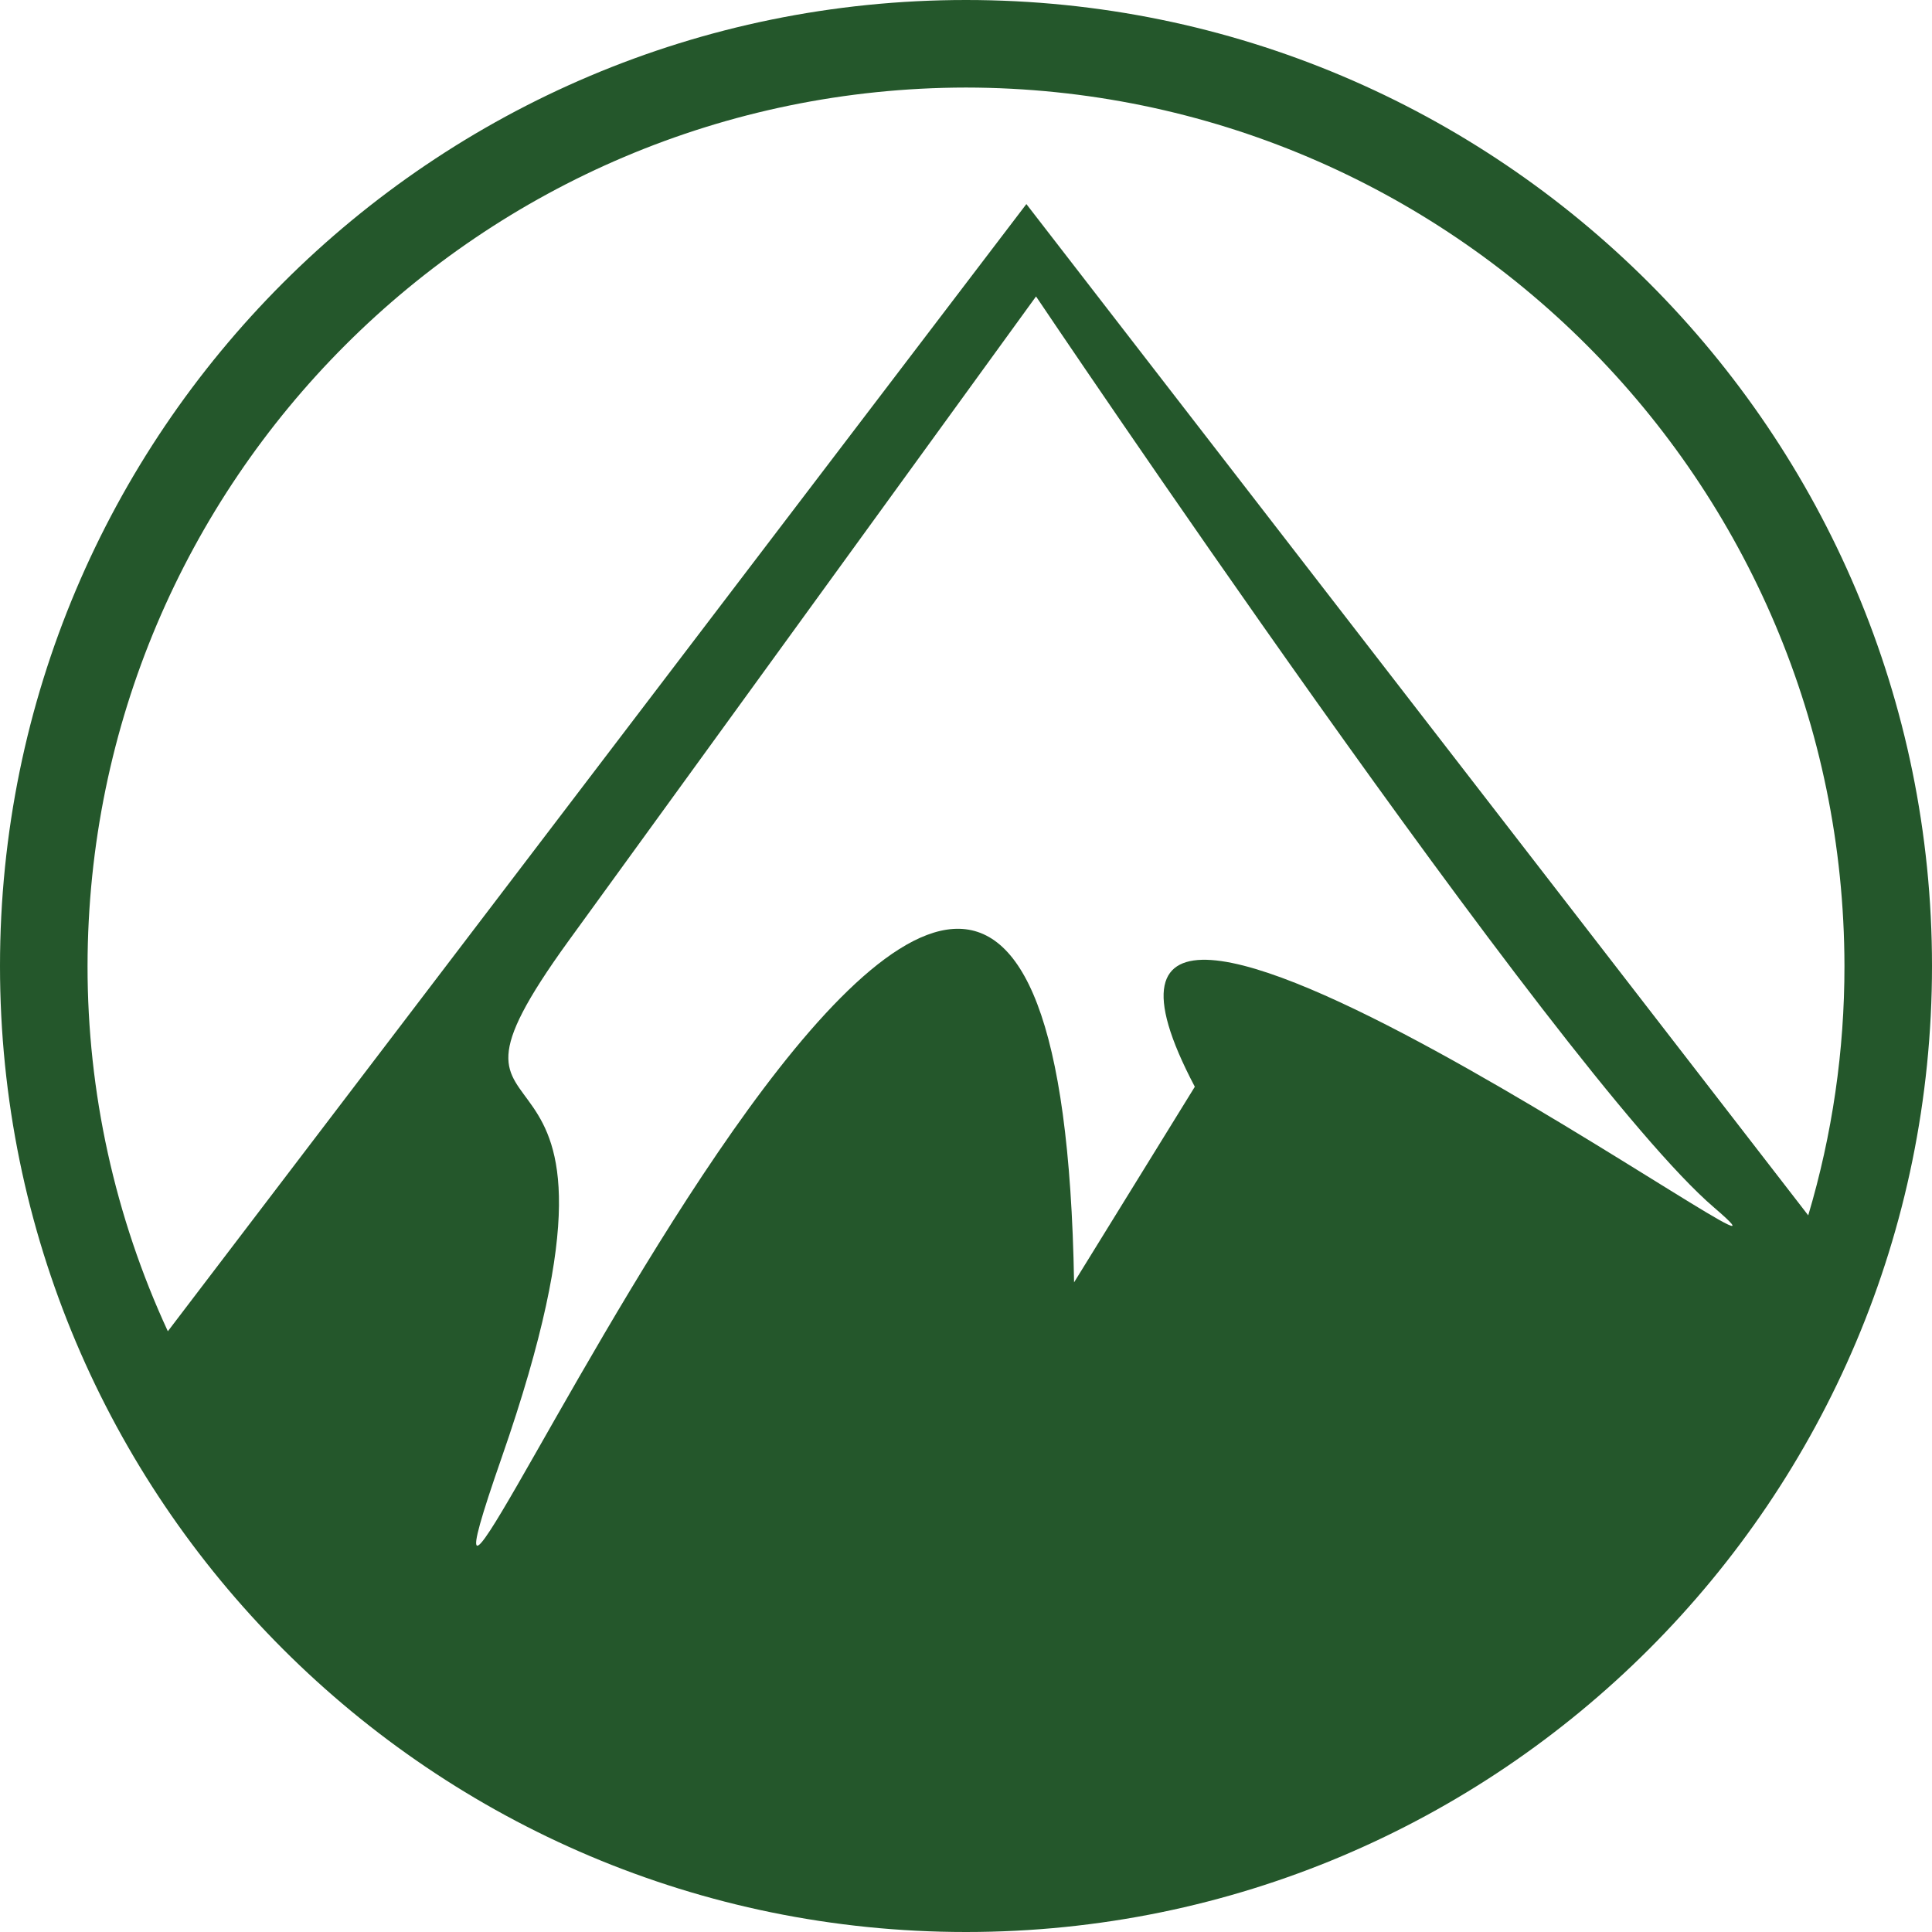
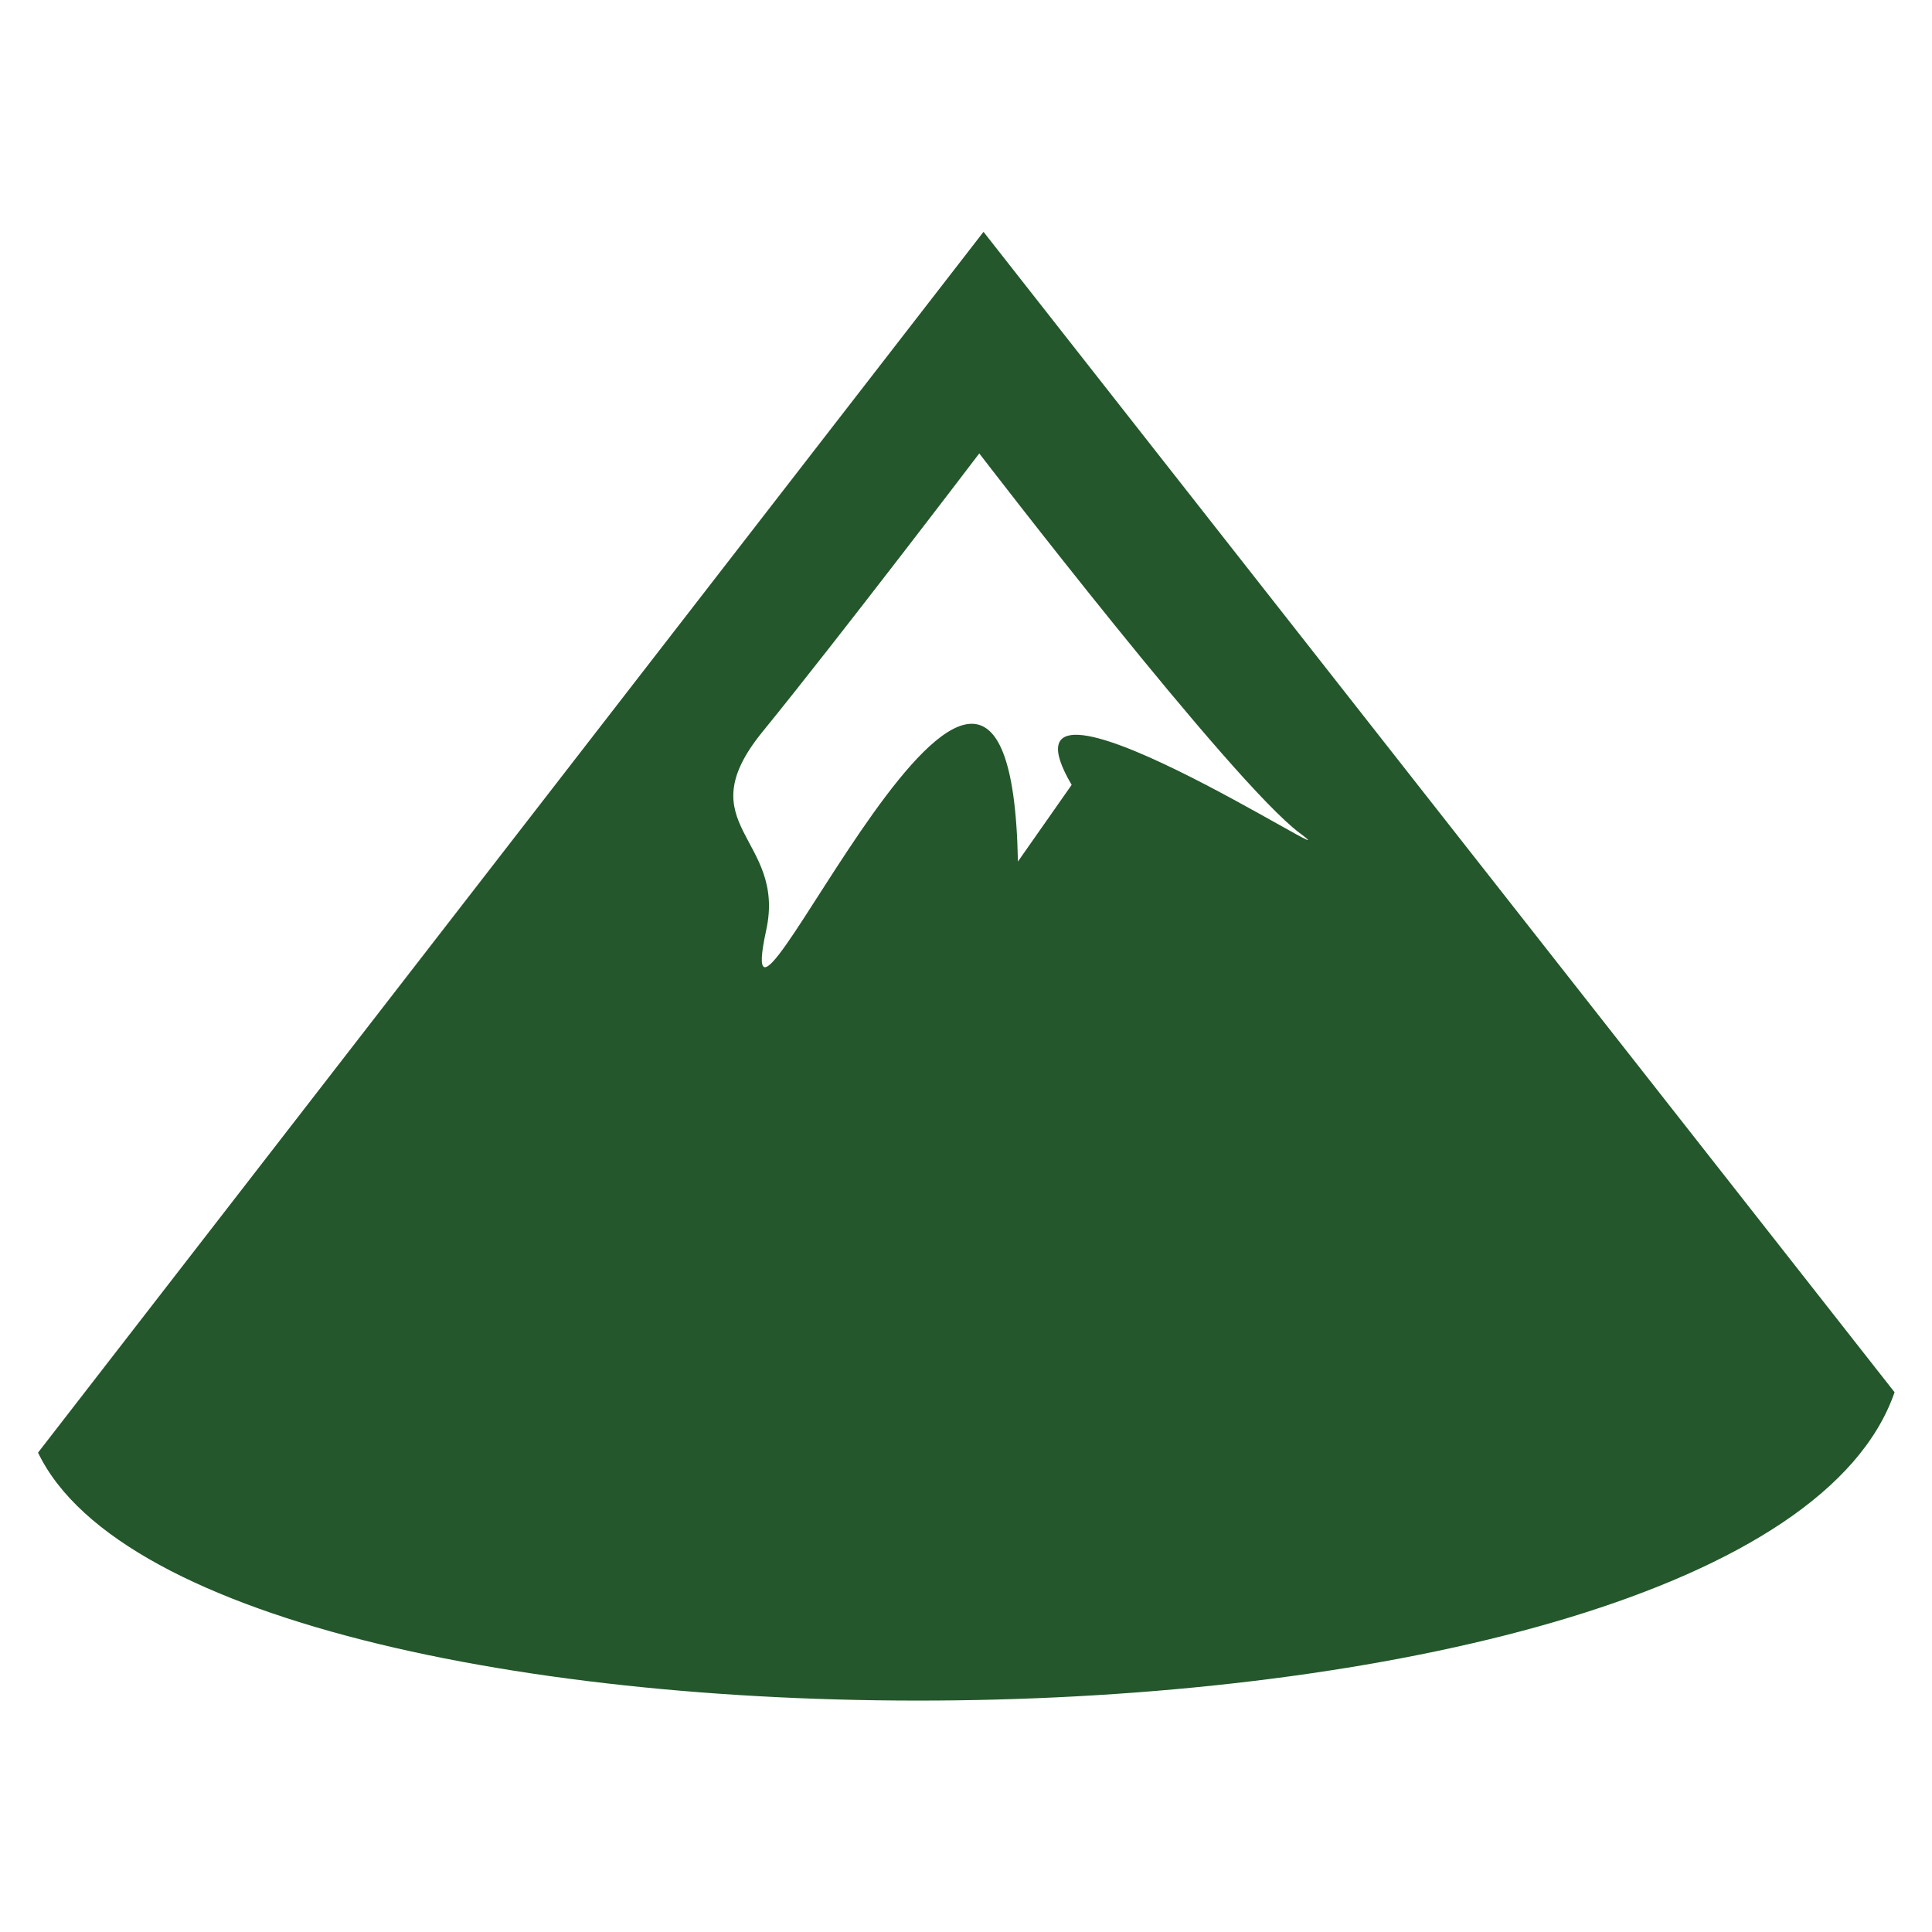
<svg xmlns="http://www.w3.org/2000/svg" id="Layer_1" data-name="Layer 1" viewBox="0 0 32 32">
  <defs>
    <style>.cls-1{fill:#24572b;}</style>
  </defs>
-   <path class="cls-1" d="M16,0A16,16,0,1,0,32,16,16,16,0,0,0,16,0Zm0,1.45A14.57,14.57,0,0,1,30.55,16a14.42,14.42,0,0,1-.6,4.13L17,3.38,2.78,22.05A14.39,14.39,0,0,1,1.45,16,14.57,14.57,0,0,1,16,1.45ZM9.42,15.58,17.16,4.91S25.82,17.8,28.39,20s-12-8.45-8.6-2l-2,3.24c-.3-17.63-12.28,10.94-9.48,2.9S6.53,19.57,9.42,15.58Z" />
+   <path class="cls-1" d="M16.29,3.84.63,24.06c2.73,5.69,28.48,5.57,30.75-1ZM17.75,13l-.89,1.27c-.13-6.92-4.88,4.42-4.17,1.14.34-1.54-1.33-1.73-.06-3.29s3.59-4.61,3.59-4.61,4.18,5.45,5.31,6.29S16.26,10.46,17.75,13Z" />
</svg>
